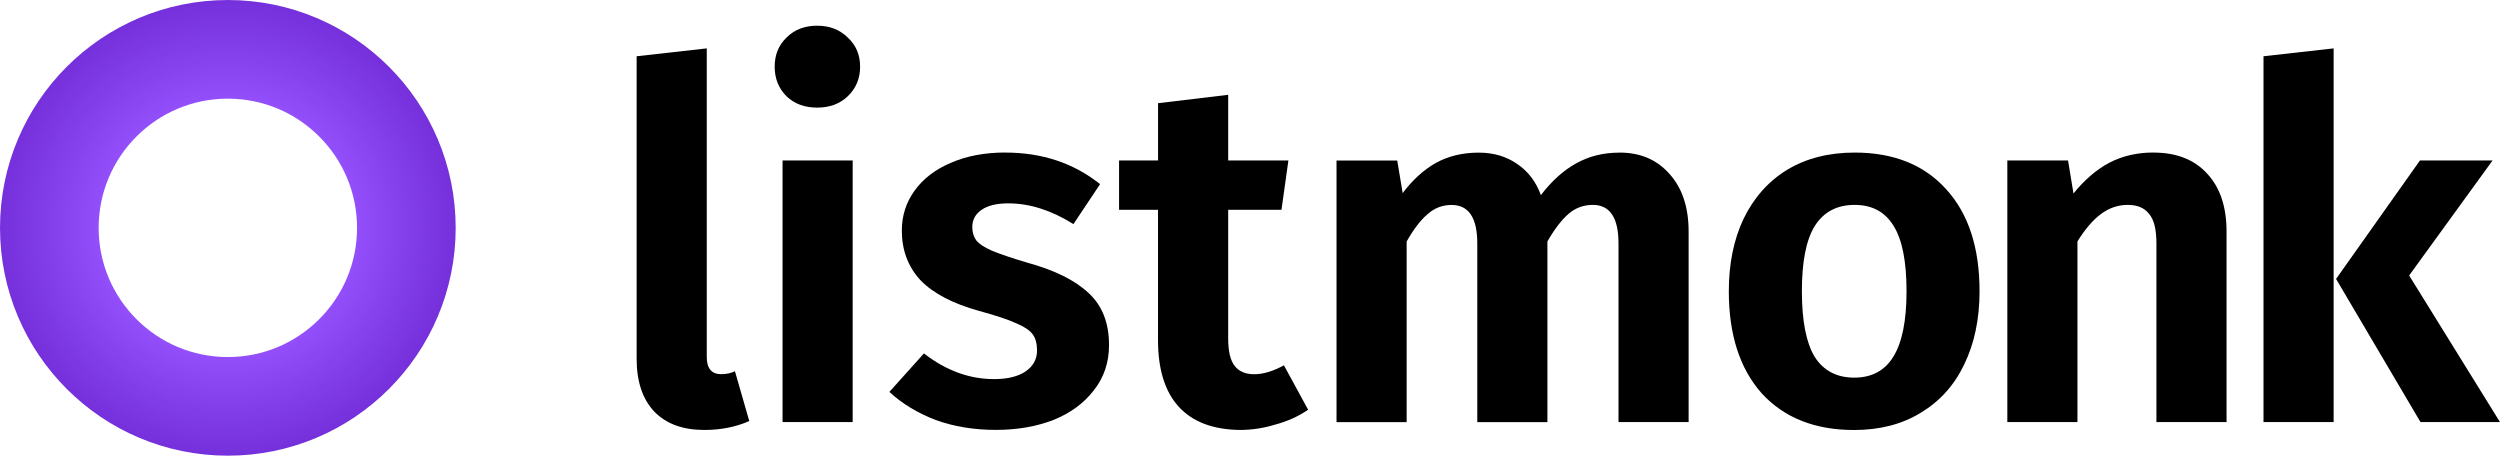
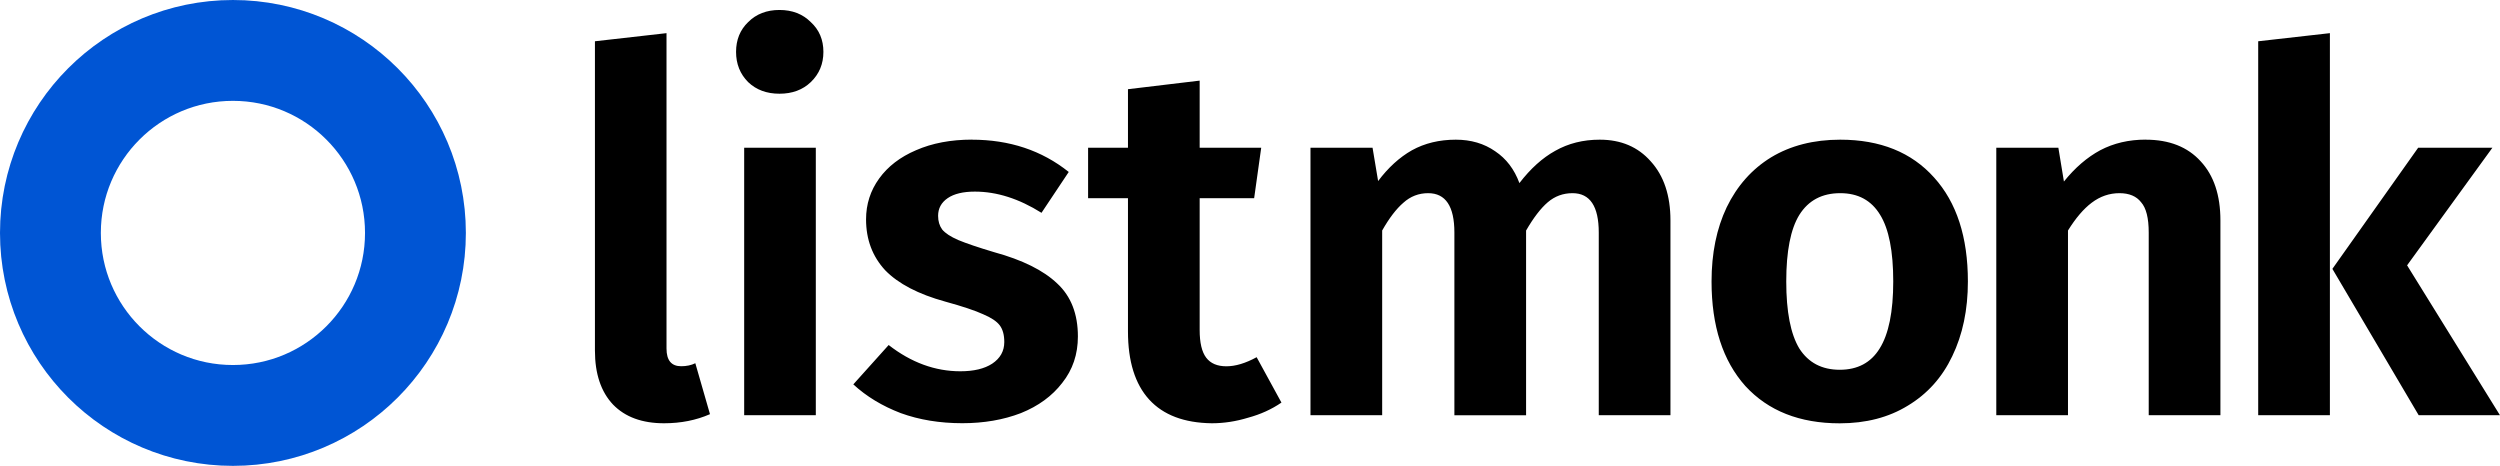
- <svg xmlns="http://www.w3.org/2000/svg" xmlns:xlink="http://www.w3.org/1999/xlink" width="44.1mm" height="8.038mm" viewBox="0 0 44.1 8.038" version="1.1" id="svg8">
-   <defs id="defs2">
-     <linearGradient id="linearGradient964">
-       <stop style="stop-color:#aa72ff;stop-opacity:1" offset="0" id="stop960" />
-       <stop style="stop-color:#944eff;stop-opacity:0.969;" offset="0.5" id="stop968" />
-       <stop style="stop-color:#6c23d9;stop-opacity:0.941" offset="1" id="stop962" />
-     </linearGradient>
-     <radialGradient xlink:href="#linearGradient964" id="radialGradient966" cx="22.171" cy="31.136" fx="22.171" fy="31.136" r="4.019" gradientUnits="userSpaceOnUse" />
-   </defs>
-   <g id="layer1" transform="translate(-18.15172,-27.11665)">
-     <circle style="fill:none;fill-opacity:1;stroke:url(#radialGradient966);stroke-width:1.74;stroke-miterlimit:4;stroke-dasharray:none;stroke-opacity:1" id="circle1737" cx="22.171" cy="31.136" r="3.149" />
-     <g aria-label="listmonk" id="text1741" style="font-style:normal;font-variant:normal;font-weight:500;font-stretch:normal;font-size:8.708px;line-height:1.25;font-family:'IBM Plex Sans';-inkscape-font-specification:'IBM Plex Sans, Medium';font-variant-ligatures:normal;font-variant-caps:normal;font-variant-numeric:normal;font-feature-settings:normal;text-align:start;letter-spacing:-0.053px;word-spacing:0px;writing-mode:lr-tb;text-anchor:start;fill:#000000;fill-opacity:1;stroke:none;stroke-width:0.046">
-       <path d="m 30.574,34.701 q -0.566,0 -0.879,-0.322 -0.313,-0.331 -0.313,-0.932 v -5.338 l 1.237,-0.139 v 5.442 q 0,0.305 0.253,0.305 0.139,0 0.244,-0.052 l 0.253,0.879 q -0.357,0.157 -0.792,0.157 z" style="font-style:normal;font-variant:normal;font-weight:600;font-stretch:normal;font-size:8.708px;font-family:'Fira Sans';-inkscape-font-specification:'Fira Sans Semi-Bold';font-variant-ligatures:normal;font-variant-caps:normal;font-variant-numeric:normal;font-feature-settings:normal;text-align:start;writing-mode:lr-tb;text-anchor:start;stroke-width:0.046" id="path1819" />
-       <path d="m 33.193,29.947 v 4.615 h -1.237 v -4.615 z m -0.627,-2.377 q 0.331,0 0.54,0.209 0.218,0.2 0.218,0.514 0,0.313 -0.218,0.522 -0.209,0.2 -0.54,0.2 -0.331,0 -0.54,-0.2 -0.209,-0.209 -0.209,-0.522 0,-0.313 0.209,-0.514 0.209,-0.209 0.54,-0.209 z" style="font-style:normal;font-variant:normal;font-weight:600;font-stretch:normal;font-size:8.708px;font-family:'Fira Sans';-inkscape-font-specification:'Fira Sans Semi-Bold';font-variant-ligatures:normal;font-variant-caps:normal;font-variant-numeric:normal;font-feature-settings:normal;text-align:start;writing-mode:lr-tb;text-anchor:start;stroke-width:0.046" id="path1821" />
-       <path d="m 35.885,29.808 q 0.975,0 1.672,0.557 l -0.47,0.705 q -0.583,-0.366 -1.149,-0.366 -0.305,0 -0.47,0.113 -0.165,0.113 -0.165,0.305 0,0.139 0.07,0.235 0.078,0.096 0.279,0.183 0.209,0.087 0.618,0.209 0.731,0.2 1.088,0.54 0.357,0.331 0.357,0.914 0,0.462 -0.27,0.801 -0.261,0.34 -0.714,0.522 -0.453,0.174 -1.01,0.174 -0.583,0 -1.062,-0.174 -0.479,-0.183 -0.819,-0.496 l 0.61,-0.679 q 0.583,0.453 1.237,0.453 0.348,0 0.549,-0.131 0.209,-0.139 0.209,-0.374 0,-0.183 -0.078,-0.287 -0.078,-0.104 -0.287,-0.192 -0.209,-0.096 -0.653,-0.218 -0.697,-0.192 -1.036,-0.54 -0.331,-0.357 -0.331,-0.879 0,-0.392 0.226,-0.705 0.226,-0.313 0.636,-0.488 0.418,-0.183 0.967,-0.183 z" style="font-style:normal;font-variant:normal;font-weight:600;font-stretch:normal;font-size:8.708px;font-family:'Fira Sans';-inkscape-font-specification:'Fira Sans Semi-Bold';font-variant-ligatures:normal;font-variant-caps:normal;font-variant-numeric:normal;font-feature-settings:normal;text-align:start;writing-mode:lr-tb;text-anchor:start;stroke-width:0.046" id="path1823" />
-       <path d="m 41.227,34.344 q -0.253,0.174 -0.575,0.261 -0.313,0.096 -0.627,0.096 -0.714,-0.009 -1.08,-0.409 -0.366,-0.401 -0.366,-1.176 V 30.818 H 37.892 v -0.871 h 0.688 v -1.01 l 1.237,-0.148 v 1.158 h 1.062 l -0.122,0.871 h -0.94 v 2.273 q 0,0.331 0.113,0.479 0.113,0.148 0.348,0.148 0.235,0 0.522,-0.157 z" style="font-style:normal;font-variant:normal;font-weight:600;font-stretch:normal;font-size:8.708px;font-family:'Fira Sans';-inkscape-font-specification:'Fira Sans Semi-Bold';font-variant-ligatures:normal;font-variant-caps:normal;font-variant-numeric:normal;font-feature-settings:normal;text-align:start;writing-mode:lr-tb;text-anchor:start;stroke-width:0.046" id="path1825" />
-       <path d="m 46.72,29.808 q 0.549,0 0.879,0.374 0.34,0.374 0.34,1.019 v 3.361 h -1.237 v -3.152 q 0,-0.679 -0.453,-0.679 -0.244,0 -0.427,0.157 -0.183,0.157 -0.374,0.488 v 3.187 h -1.237 v -3.152 q 0,-0.679 -0.453,-0.679 -0.244,0 -0.427,0.165 -0.183,0.157 -0.366,0.479 v 3.187 h -1.237 v -4.615 h 1.071 l 0.096,0.575 q 0.261,-0.348 0.583,-0.531 0.331,-0.183 0.758,-0.183 0.392,0 0.679,0.2 0.287,0.192 0.418,0.549 0.287,-0.374 0.618,-0.557 0.34,-0.192 0.766,-0.192 z" style="font-style:normal;font-variant:normal;font-weight:600;font-stretch:normal;font-size:8.708px;font-family:'Fira Sans';-inkscape-font-specification:'Fira Sans Semi-Bold';font-variant-ligatures:normal;font-variant-caps:normal;font-variant-numeric:normal;font-feature-settings:normal;text-align:start;writing-mode:lr-tb;text-anchor:start;stroke-width:0.046" id="path1827" />
-       <path d="m 50.868,29.808 q 1.036,0 1.62,0.653 0.583,0.644 0.583,1.794 0,0.731 -0.27,1.289 -0.261,0.549 -0.766,0.853 -0.496,0.305 -1.176,0.305 -1.036,0 -1.628,-0.644 -0.583,-0.653 -0.583,-1.803 0,-0.731 0.261,-1.28 0.27,-0.557 0.766,-0.862 0.505,-0.305 1.193,-0.305 z m 0,0.923 q -0.47,0 -0.705,0.374 -0.226,0.366 -0.226,1.149 0,0.784 0.226,1.158 0.235,0.366 0.697,0.366 0.462,0 0.688,-0.366 0.235,-0.374 0.235,-1.158 0,-0.784 -0.226,-1.149 -0.226,-0.374 -0.688,-0.374 z" style="font-style:normal;font-variant:normal;font-weight:600;font-stretch:normal;font-size:8.708px;font-family:'Fira Sans';-inkscape-font-specification:'Fira Sans Semi-Bold';font-variant-ligatures:normal;font-variant-caps:normal;font-variant-numeric:normal;font-feature-settings:normal;text-align:start;writing-mode:lr-tb;text-anchor:start;stroke-width:0.046" id="path1829" />
-       <path d="m 56.139,29.808 q 0.61,0 0.949,0.374 0.34,0.366 0.34,1.019 v 3.361 h -1.237 v -3.152 q 0,-0.374 -0.131,-0.522 -0.122,-0.157 -0.374,-0.157 -0.261,0 -0.479,0.165 -0.209,0.157 -0.409,0.479 v 3.187 h -1.237 v -4.615 h 1.071 l 0.096,0.583 q 0.287,-0.357 0.627,-0.54 0.348,-0.183 0.784,-0.183 z" style="font-style:normal;font-variant:normal;font-weight:600;font-stretch:normal;font-size:8.708px;font-family:'Fira Sans';-inkscape-font-specification:'Fira Sans Semi-Bold';font-variant-ligatures:normal;font-variant-caps:normal;font-variant-numeric:normal;font-feature-settings:normal;text-align:start;writing-mode:lr-tb;text-anchor:start;stroke-width:0.046" id="path1831" />
-       <path d="m 59.317,27.97 v 6.592 h -1.237 v -6.453 z m 2.804,1.977 -1.472,2.029 1.602,2.586 h -1.402 l -1.489,-2.525 1.48,-2.09 z" style="font-style:normal;font-variant:normal;font-weight:600;font-stretch:normal;font-size:8.708px;font-family:'Fira Sans';-inkscape-font-specification:'Fira Sans Semi-Bold';font-variant-ligatures:normal;font-variant-caps:normal;font-variant-numeric:normal;font-feature-settings:normal;text-align:start;writing-mode:lr-tb;text-anchor:start;stroke-width:0.046" id="path1833" />
-     </g>
-   </g>
+ <svg xmlns="http://www.w3.org/2000/svg" width="163.03" height="30.38" viewBox="0 0 43.135 8.038">
+   <circle cx="4.019" cy="4.019" r="3.149" fill="none" stroke="#0055d4" stroke-width="1.74" />
+   <path d="M11.457 7.303q-.566 0-.879-.322-.313-.331-.313-.932V.712L11.5.572v5.442q0 .305.253.305.139 0 .244-.052l.253.879q-.357.157-.792.157zm2.619-4.754v4.615H12.84V2.549zM13.449.172q.331 0 .54.209.218.2.218.514 0 .313-.218.522-.209.2-.54.2-.331 0-.54-.2-.209-.209-.209-.522 0-.313.209-.514.209-.209.54-.209zm3.319 2.238q.975 0 1.672.557l-.47.705q-.583-.366-1.149-.366-.305 0-.47.113-.165.113-.165.305 0 .139.07.235.078.096.279.183.209.087.618.209.731.2 1.088.54.357.331.357.914 0 .462-.27.801-.261.34-.714.522-.453.174-1.01.174-.583 0-1.062-.174-.479-.183-.819-.496l.61-.679q.583.453 1.237.453.348 0 .549-.131.209-.139.209-.374 0-.183-.078-.287-.078-.104-.287-.192-.209-.096-.653-.218-.697-.192-1.036-.54-.331-.357-.331-.879 0-.392.226-.705.226-.313.636-.488.418-.183.967-.183zm5.342 4.536q-.253.174-.575.261-.313.096-.627.096-.714-.009-1.08-.409-.366-.401-.366-1.176V3.42h-.688v-.871h.688v-1.01l1.237-.148v1.158h1.062l-.122.871h-.94v2.273q0 .331.113.479.113.148.348.148.235 0 .522-.157zm5.493-4.536q.549 0 .879.374.34.374.34 1.019v3.361h-1.237V4.012q0-.679-.453-.679-.244 0-.427.157-.183.157-.374.488v3.187h-1.237V4.012q0-.679-.453-.679-.244 0-.427.165-.183.157-.366.479v3.187h-1.237V2.549h1.071l.096.575q.261-.348.583-.531.331-.183.758-.183.392 0 .679.2.287.192.418.549.287-.374.618-.557.34-.192.766-.192zm4.148 0q1.036 0 1.62.653.583.644.583 1.794 0 .731-.27 1.289-.261.549-.766.853-.496.305-1.176.305-1.036 0-1.628-.644-.583-.653-.583-1.803 0-.731.261-1.28.27-.557.766-.862.505-.305 1.193-.305zm0 .923q-.47 0-.705.374-.226.366-.226 1.149 0 .784.226 1.158.235.366.697.366.462 0 .688-.366.235-.374.235-1.158 0-.784-.226-1.149-.226-.374-.688-.374zm5.271-.923q.61 0 .949.374.34.366.34 1.019v3.361h-1.237V4.012q0-.374-.131-.522-.122-.157-.374-.157-.261 0-.479.165-.209.157-.409.479v3.187h-1.237V2.549h1.071l.096.583q.287-.357.627-.54.348-.183.784-.183zM40.2.572v6.592h-1.237V.712zm2.804 1.977l-1.472 2.029 1.602 2.586h-1.402l-1.489-2.525 1.48-2.09z" />
</svg>
